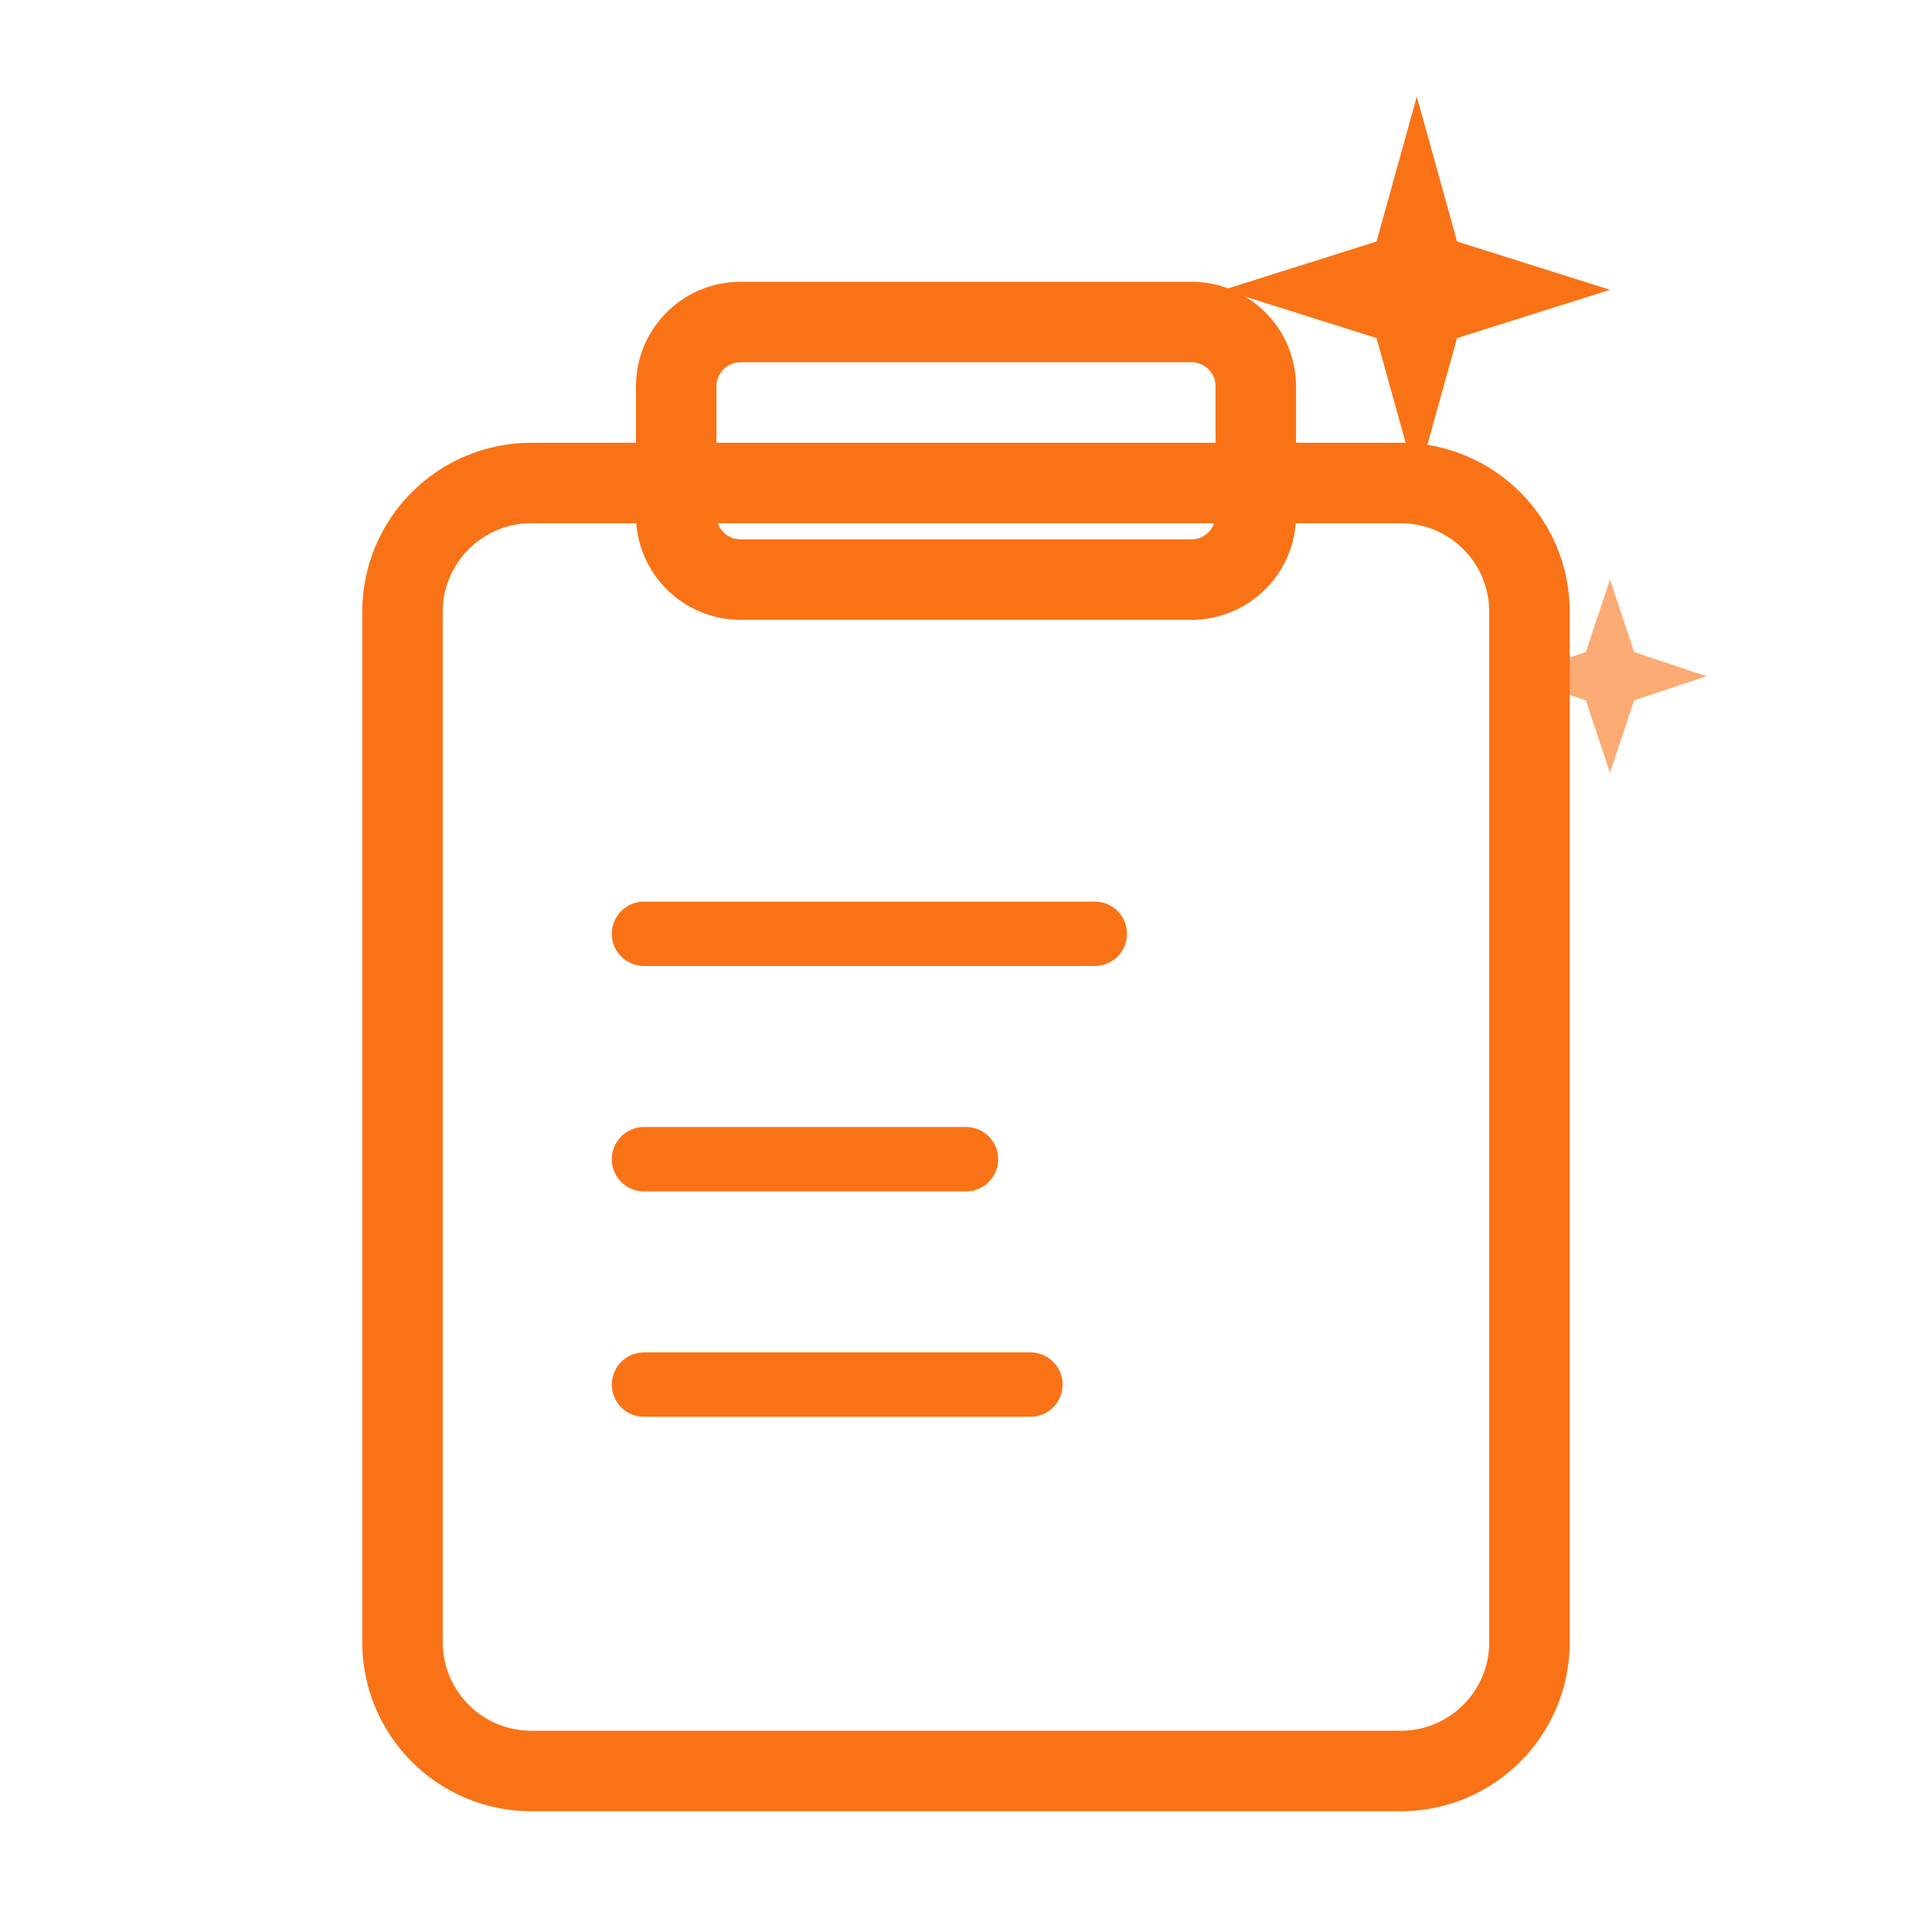
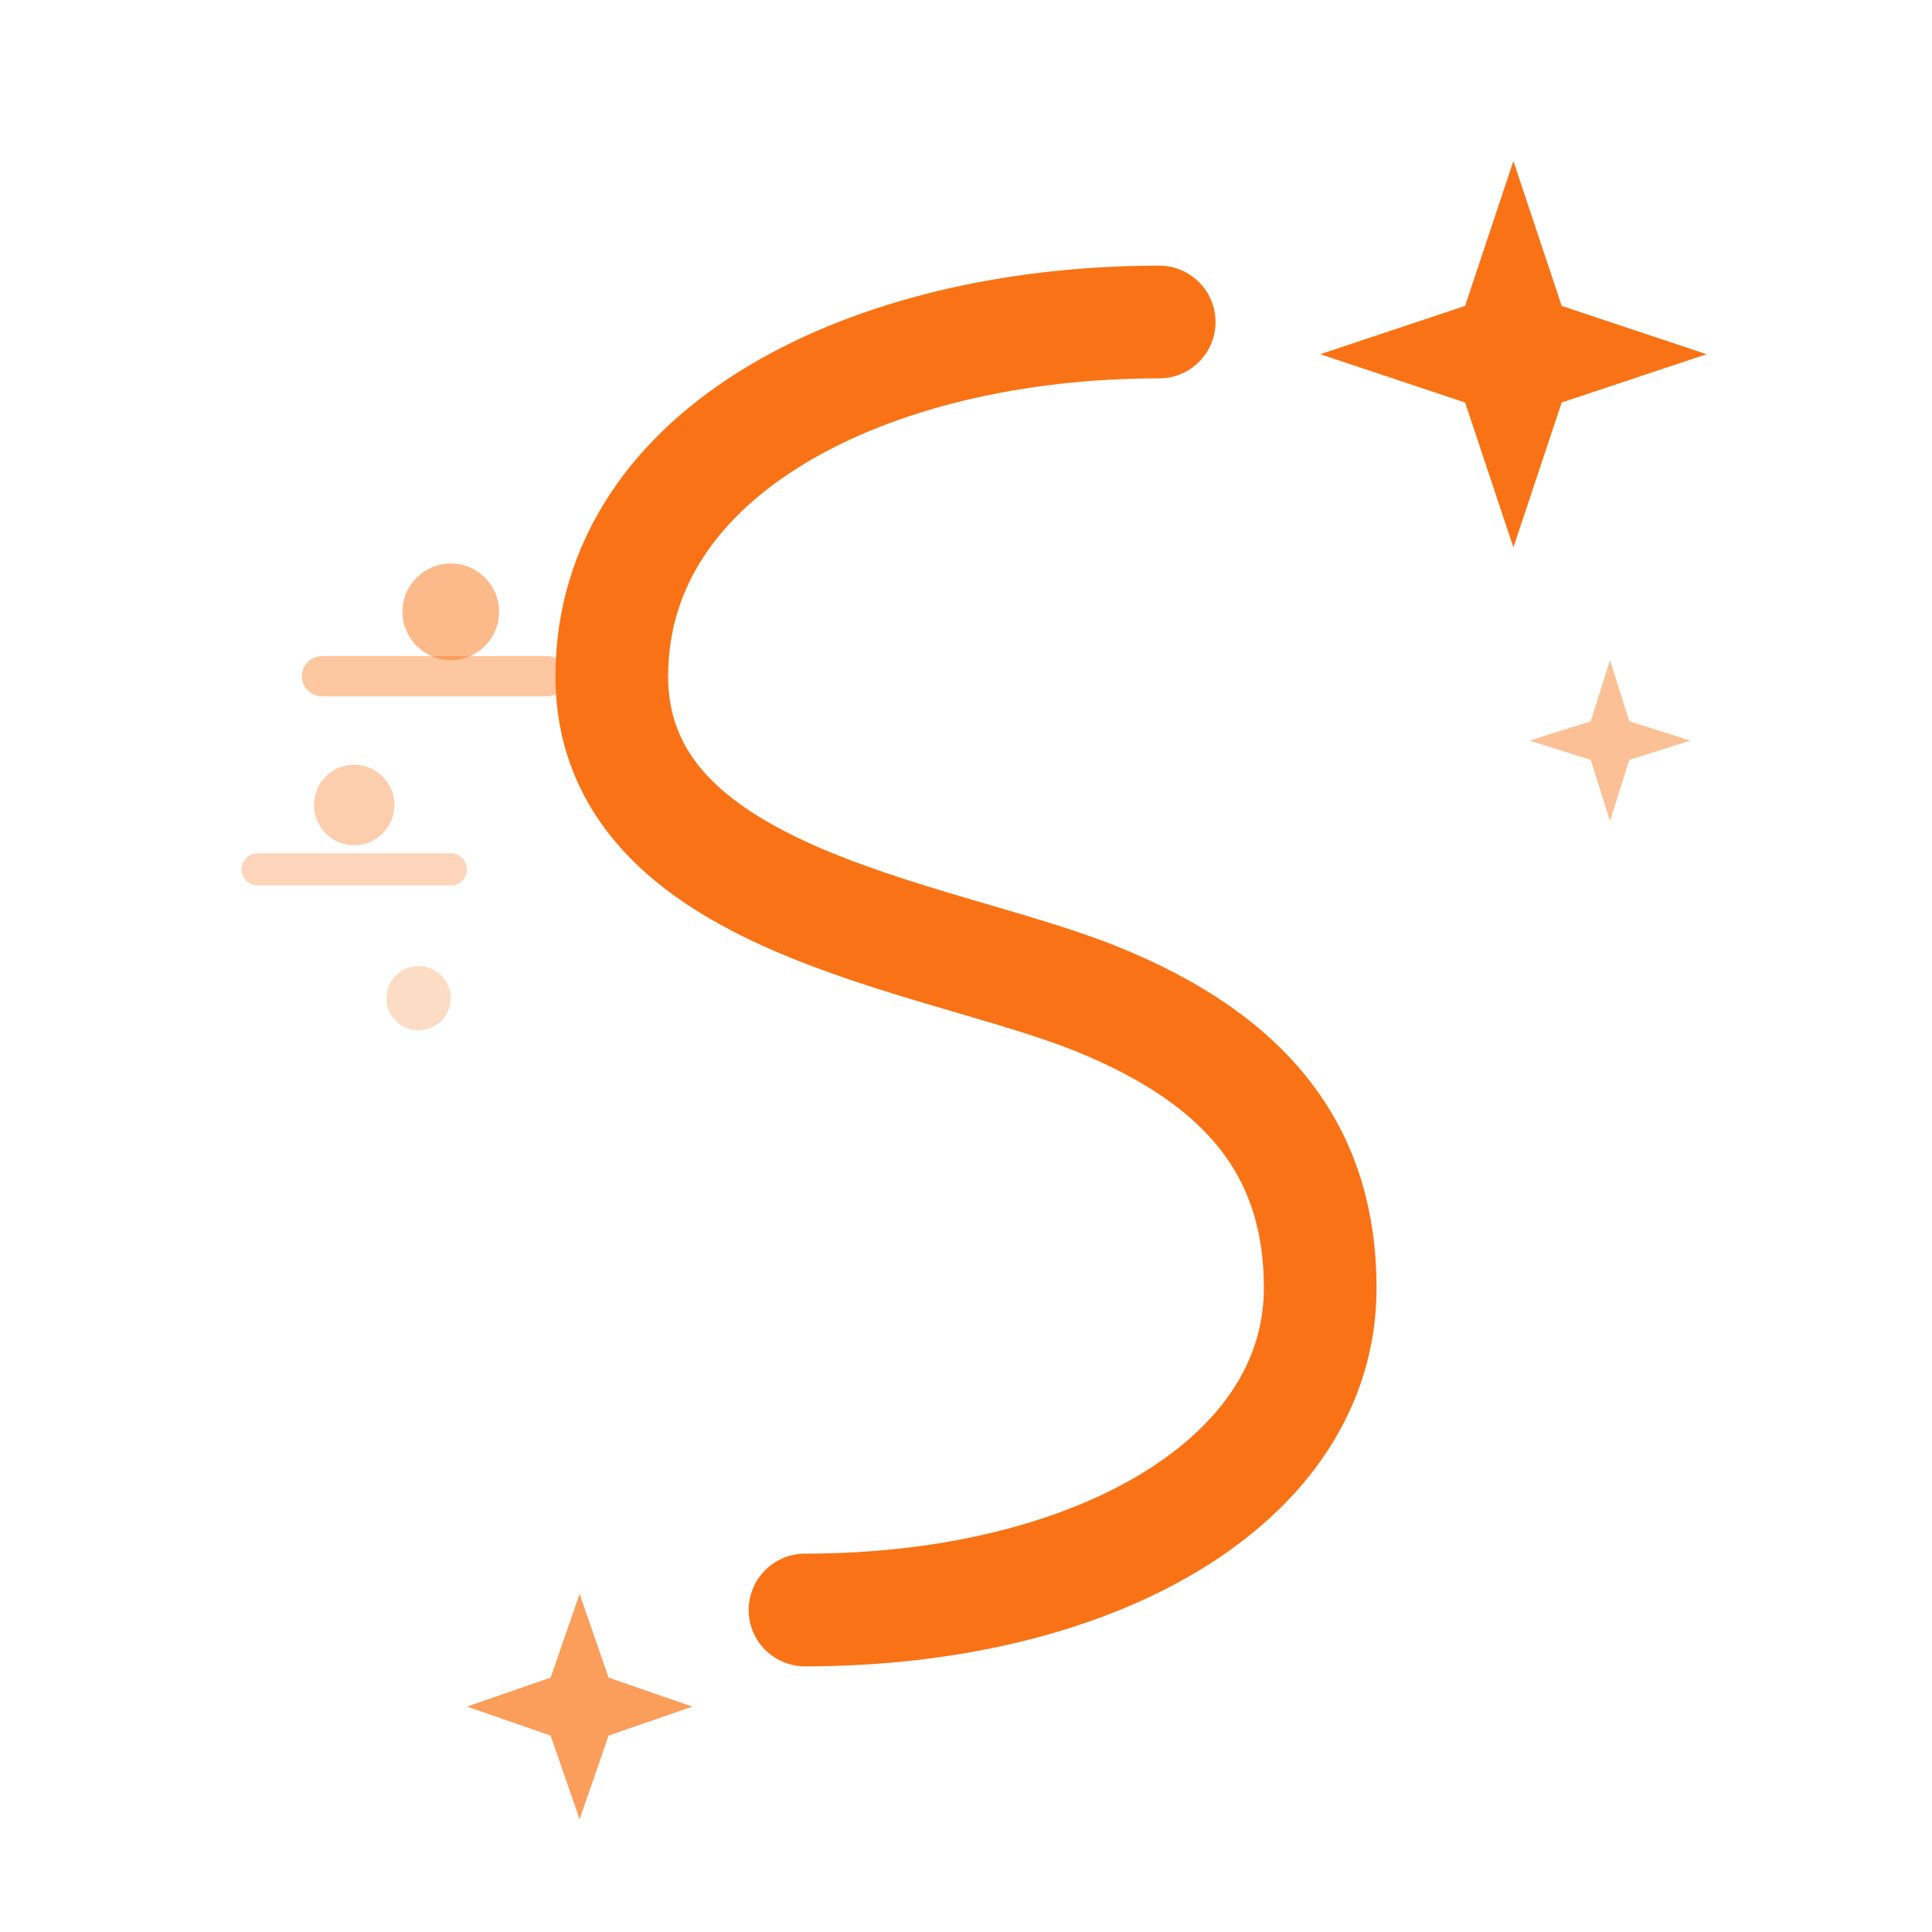
<svg xmlns="http://www.w3.org/2000/svg" viewBox="0 0 120 120" fill="none">
-   <rect x="25" y="30" width="70" height="80" rx="8" stroke="#F97316" stroke-width="5" fill="none" />
-   <rect x="42" y="20" width="36" height="16" rx="4" stroke="#F97316" stroke-width="5" fill="none" />
-   <line x1="40" y1="58" x2="68" y2="58" stroke="#F97316" stroke-width="4" stroke-linecap="round" />
-   <line x1="40" y1="72" x2="60" y2="72" stroke="#F97316" stroke-width="4" stroke-linecap="round" />
-   <line x1="40" y1="86" x2="64" y2="86" stroke="#F97316" stroke-width="4" stroke-linecap="round" />
-   <g transform="translate(88, 18)">
-     <path d="M0 -12 L2.5 -3 L12 0 L2.5 3 L0 12 L-2.5 3 L-12 0 L-2.5 -3Z" fill="#F97316" />
+   <path d="M72 20C54 20 38 28 38 42C38 56 58 58 68 62C78 66 82 72 82 80C82 92 68 100 50 100" stroke="#F97316" stroke-width="7" stroke-linecap="round" fill="none" />
+   <circle cx="28" cy="38" r="3" fill="#F97316" opacity="0.5" />
+   <circle cx="22" cy="50" r="2.5" fill="#F97316" opacity="0.35" />
+   <circle cx="26" cy="62" r="2" fill="#F97316" opacity="0.25" />
+   <line x1="20" y1="42" x2="34" y2="42" stroke="#F97316" stroke-width="2.5" stroke-linecap="round" opacity="0.4" />
+   <line x1="16" y1="54" x2="28" y2="54" stroke="#F97316" stroke-width="2" stroke-linecap="round" opacity="0.3" />
+   <g transform="translate(94, 22)">
+     <path d="M0 -12 L3 -3 L12 0 L3 3 L0 12 L-3 3 L-12 0 L-3 -3Z" fill="#F97316" />
  </g>
-   <g transform="translate(100, 42)">
-     <path d="M0 -6 L1.5 -1.5 L6 0 L1.5 1.5 L0 6 L-1.5 1.5 L-6 0 L-1.5 -1.5Z" fill="#F97316" opacity="0.6" />
+   <g transform="translate(36, 106)">
+     <path d="M0 -7 L1.8 -1.8 L7 0 L1.8 1.8 L0 7 L-1.8 1.8 L-7 0 L-1.8 -1.8Z" fill="#F97316" opacity="0.7" />
+   </g>
+   <g transform="translate(100, 46)">
+     <path d="M0 -5 L1.2 -1.2 L5 0 L1.2 1.2 L0 5 L-1.2 1.2 L-5 0 L-1.2 -1.2Z" fill="#F97316" opacity="0.45" />
  </g>
</svg>
